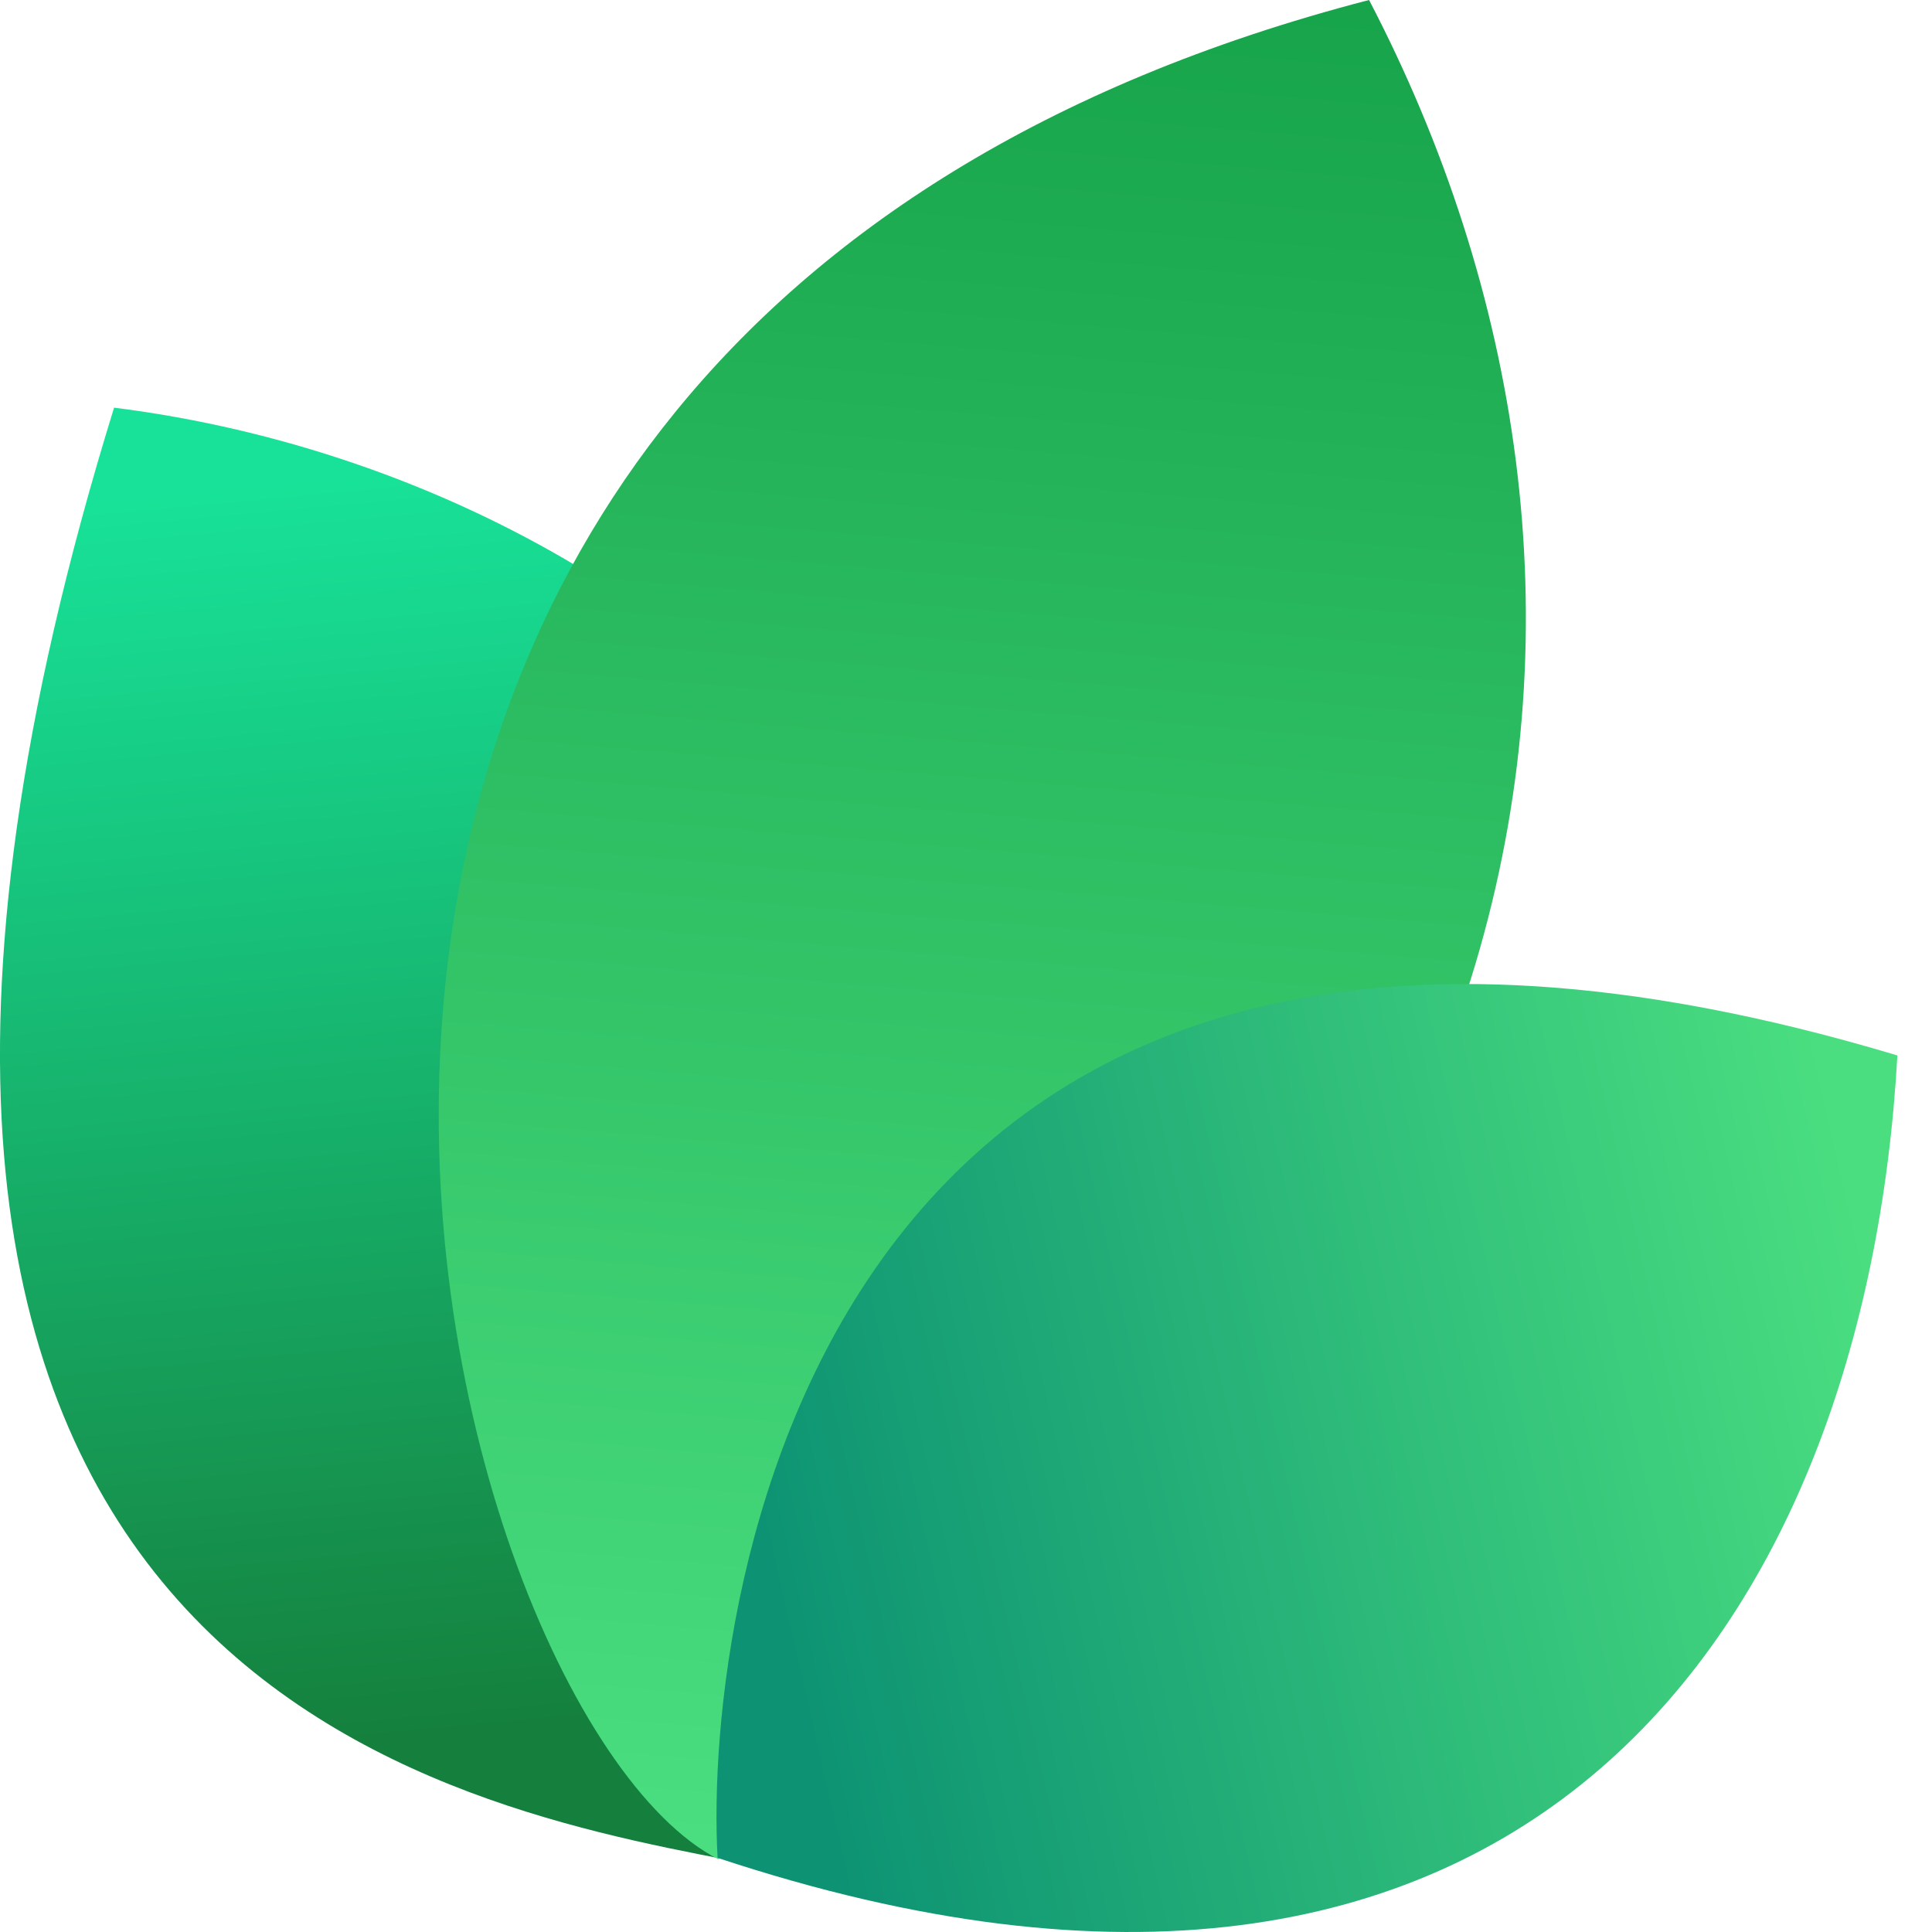
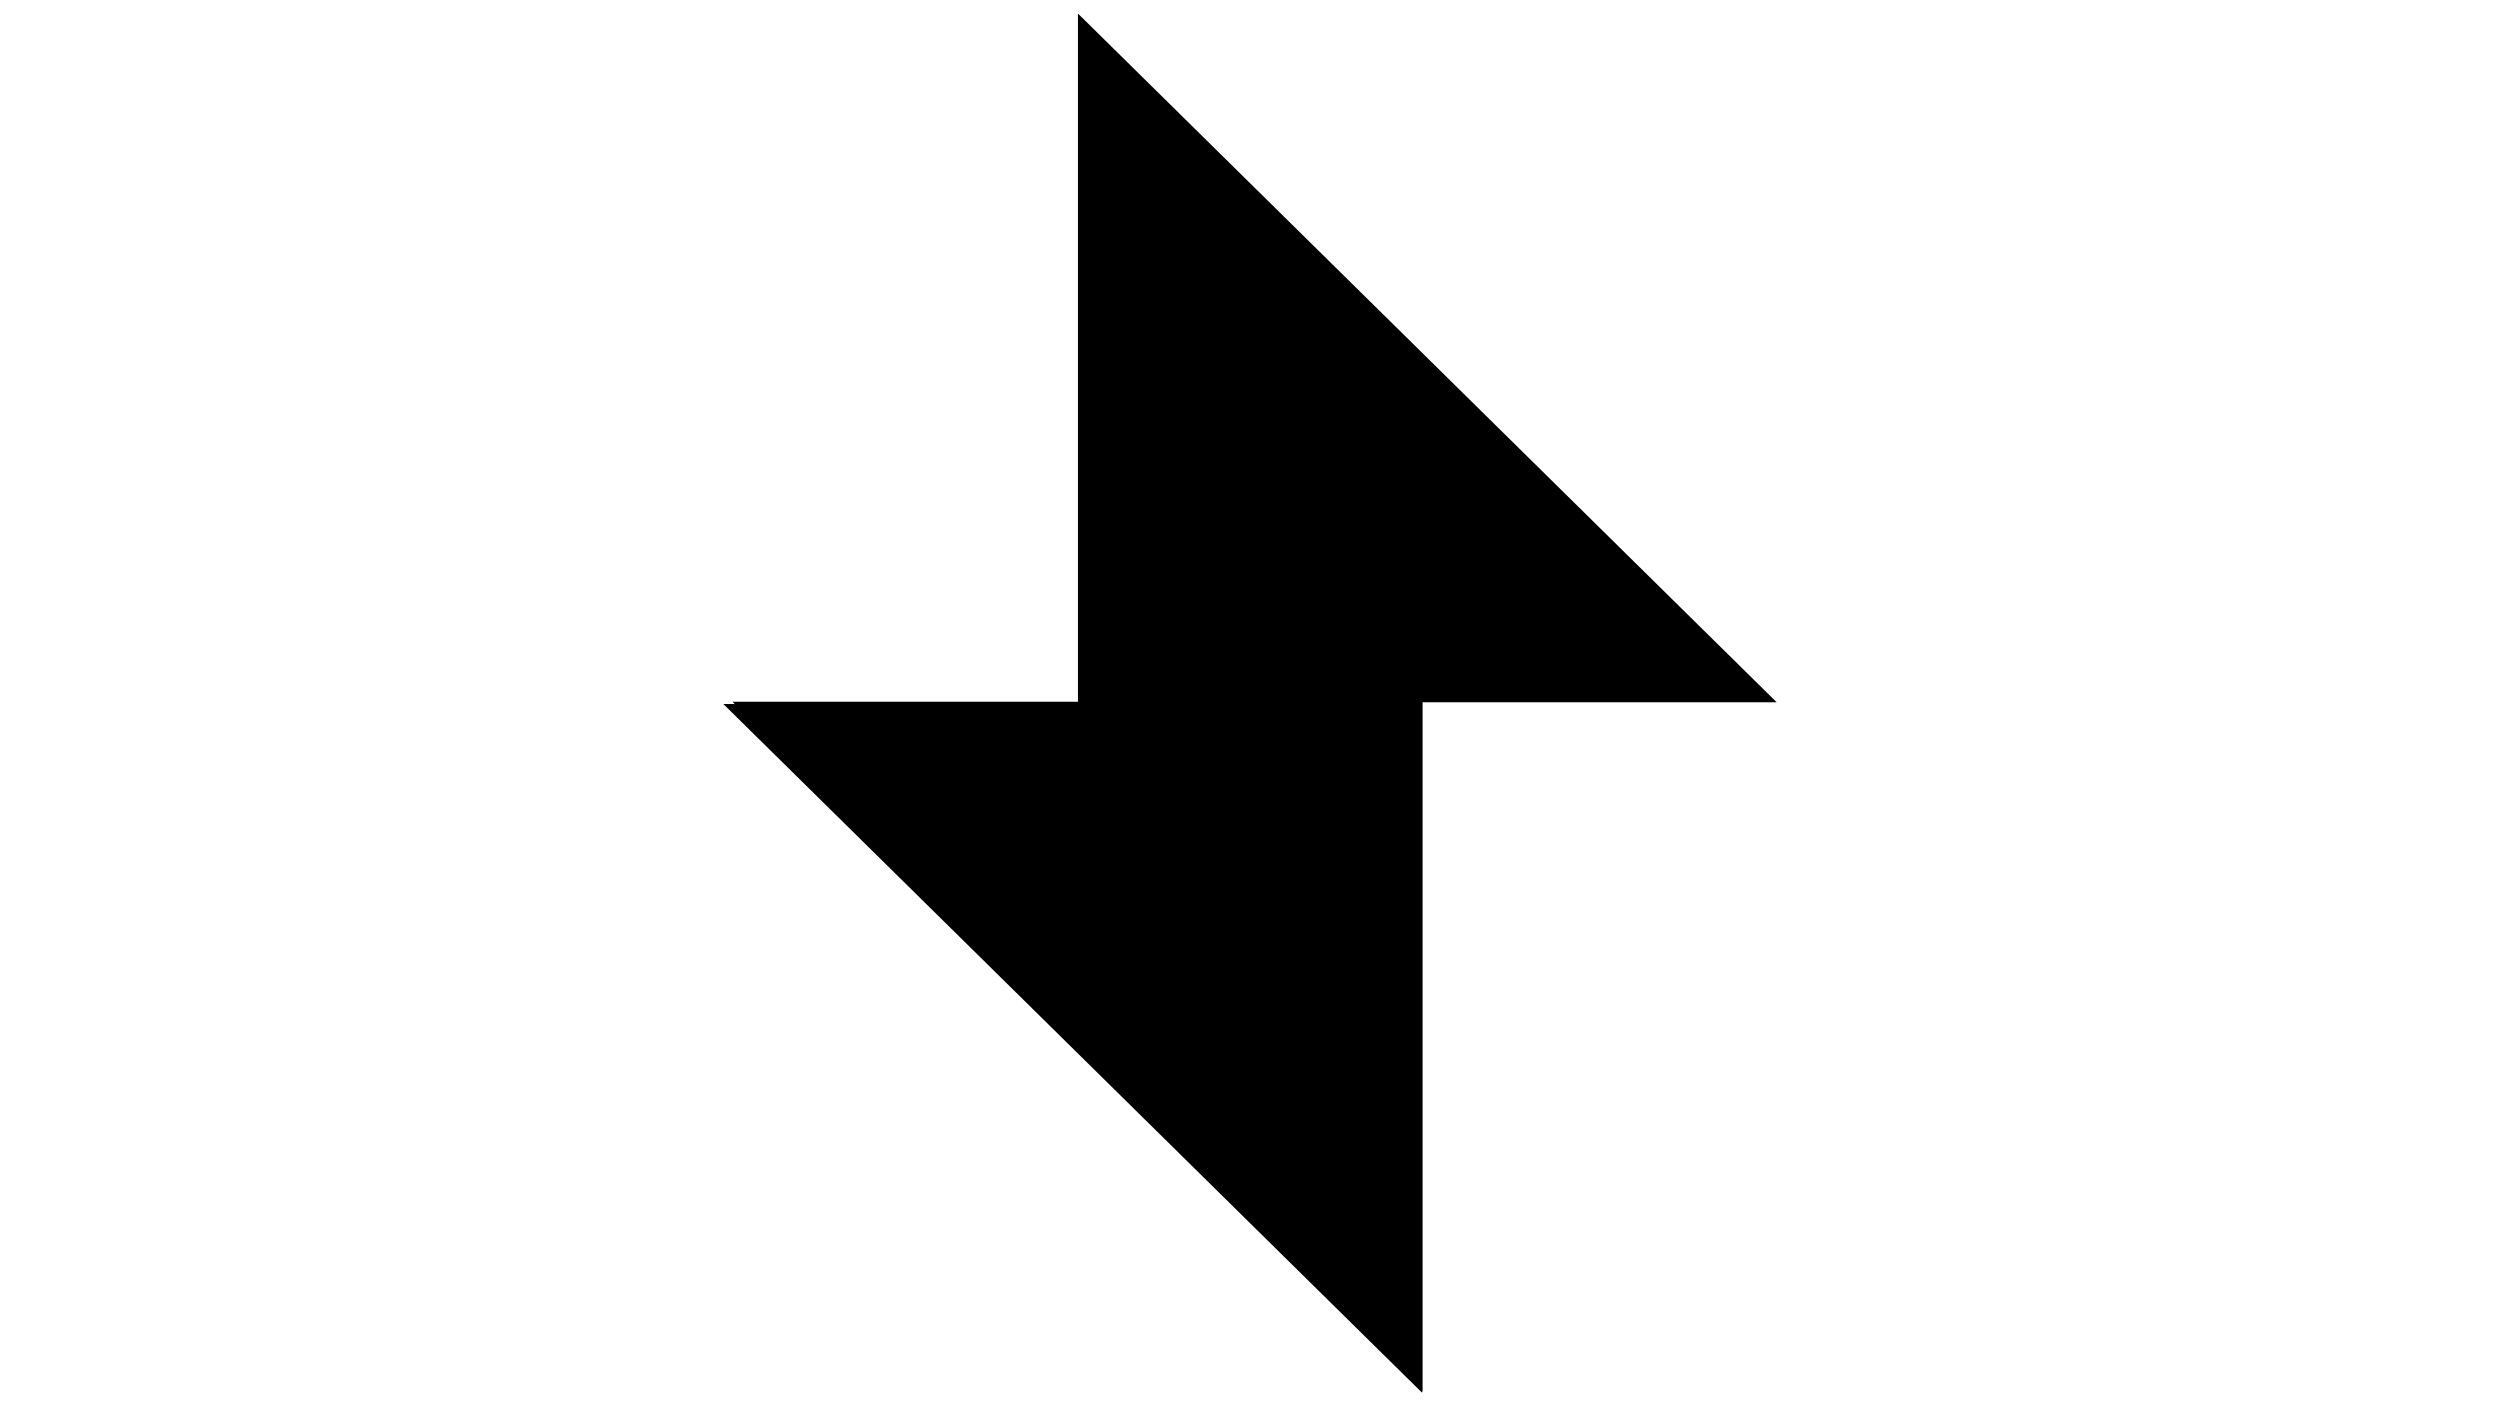
- <svg xmlns="http://www.w3.org/2000/svg" width="24" height="24" viewBox="0 0 24 24" fill="none">
-   <path d="M9.061 23.108C5.268 22.377 -3.391 20.627 1.417 5.064C9.634 6.099 16.973 14.064 9.061 23.108Z" fill="url(#paint0_linear_17557_2021)" />
-   <path d="M8.919 23.094C5.276 21.222 0.784 4.209 17.007 0C20.757 7.193 19.621 16.545 8.919 23.094Z" fill="url(#paint1_linear_17557_2021)" />
-   <path d="M8.914 23.079C8.735 19.882 10.159 9.085 23.57 13.111C23.181 20.123 18.984 26.418 8.914 23.079Z" fill="url(#paint2_linear_17557_2021)" />
+ <svg xmlns="http://www.w3.org/2000/svg" width="1920" zoomAndPan="magnify" viewBox="0 0 1440 810" height="1080" preserveAspectRatio="xMidYMid meet" version="1.2">
  <defs>
-     <linearGradient id="paint0_linear_17557_2021" x1="3.776" y1="5.916" x2="5.232" y2="21.559" gradientUnits="userSpaceOnUse">
-       <stop stop-color="#18E299" />
-       <stop offset="1" stop-color="#15803D" />
-     </linearGradient>
-     <linearGradient id="paint1_linear_17557_2021" x1="12.171" y1="-0.718" x2="10.19" y2="22.983" gradientUnits="userSpaceOnUse">
-       <stop stop-color="#16A34A" />
-       <stop offset="1" stop-color="#4ADE80" />
-     </linearGradient>
-     <linearGradient id="paint2_linear_17557_2021" x1="23.133" y1="15.353" x2="9.338" y2="18.52" gradientUnits="userSpaceOnUse">
-       <stop stop-color="#4ADE80" />
-       <stop offset="1" stop-color="#0D9373" />
-     </linearGradient>
+     <clipPath id="8022c3c579">
+       <path d="M 620.848 7.348 L 1023.098 7.348 L 1023.098 404.887 L 620.848 404.887 Z M 620.848 7.348 " />
+     </clipPath>
+     <clipPath id="d58f64f9ce">
+       <path d="M 421.863 404.184 L 819.301 404.184 L 819.301 801.617 L 421.863 801.617 Z M 421.863 404.184 " />
+     </clipPath>
+     <clipPath id="08a9ec31ca">
+       <path d="M 416.637 405.102 L 819.145 405.102 L 819.145 802.539 L 416.637 802.539 Z M 416.637 405.102 " />
+     </clipPath>
  </defs>
+   <g id="1e0c4e6153">
+     <g clip-rule="nonzero" clip-path="url(#8022c3c579)">
+       <path style=" stroke:none;fill-rule:nonzero;fill:#000000;fill-opacity:1;" d="M 1023.355 404.488 L 620.898 7.801 L 620.898 404.488 Z M 1023.355 404.488 " />
+     </g>
+     <g clip-rule="nonzero" clip-path="url(#d58f64f9ce)">
+       <path style=" stroke:none;fill-rule:nonzero;fill:#000000;fill-opacity:1;" d="M 819.406 404.184 L 421.863 404.184 L 819.406 801.723 Z M 802.84 761.738 L 461.852 420.746 L 720.02 420.746 L 720.02 503.566 L 802.84 503.566 Z M 802.84 487.004 L 736.586 487.004 L 736.586 420.746 L 802.84 420.746 Z M 802.84 487.004 " />
+     </g>
+     <g clip-rule="nonzero" clip-path="url(#08a9ec31ca)">
+       <path style=" stroke:none;fill-rule:nonzero;fill:#000000;fill-opacity:1;" d="M 416.637 405.504 L 819.09 802.188 L 819.09 405.504 Z M 416.637 405.504 " />
+     </g>
+   </g>
</svg>
